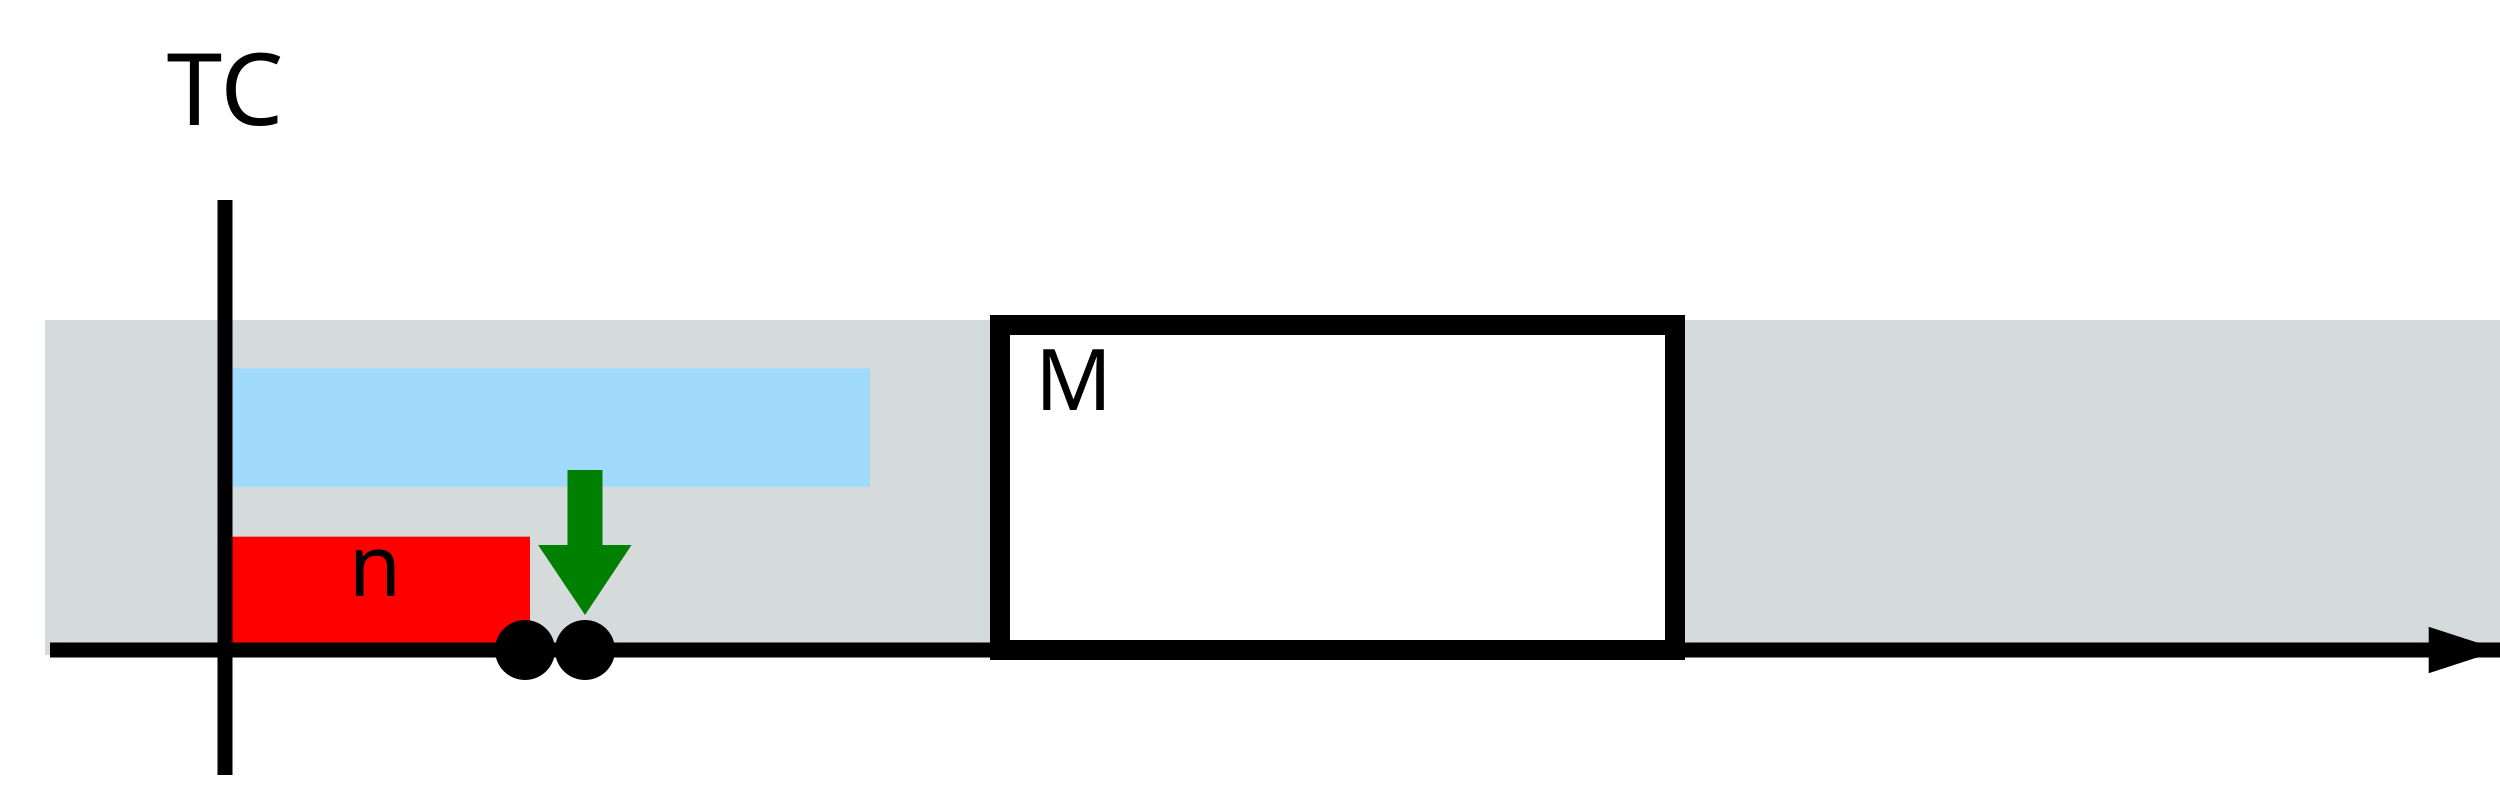
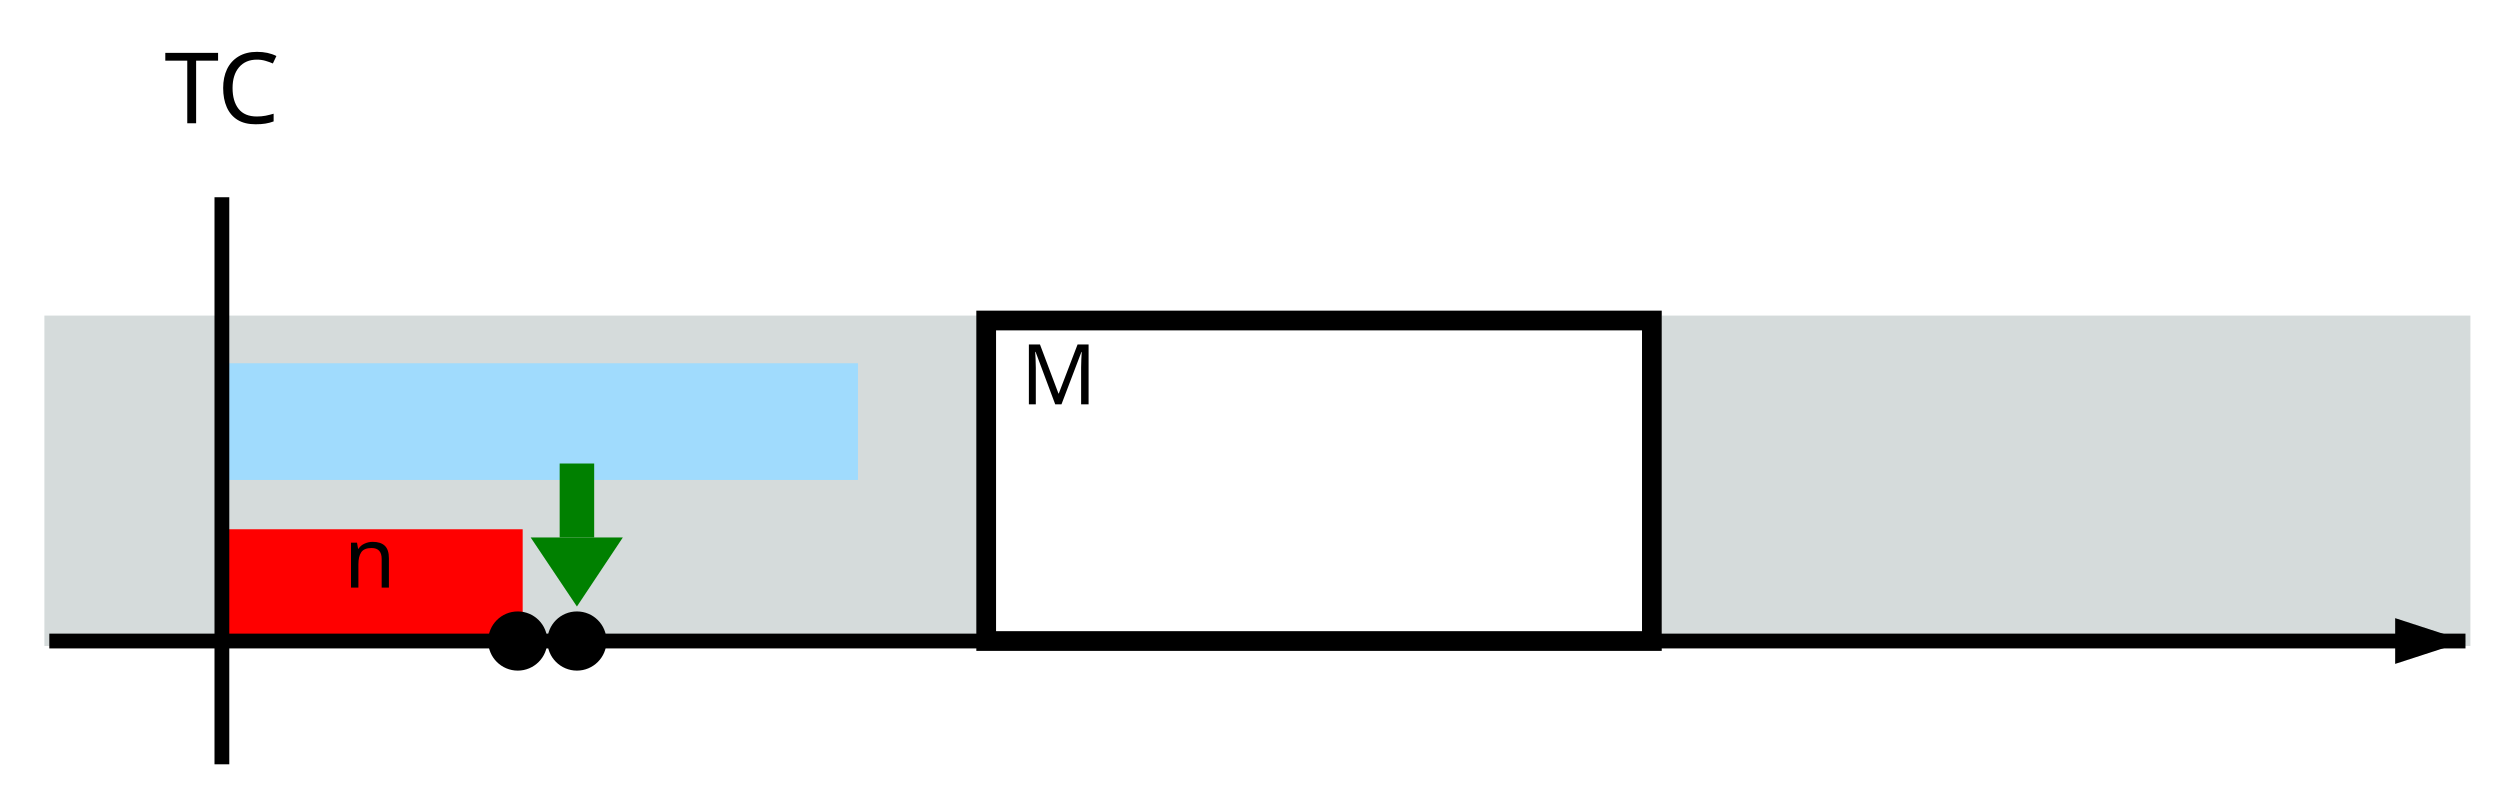
- <svg xmlns="http://www.w3.org/2000/svg" width="500px" height="160px">
+ <svg xmlns="http://www.w3.org/2000/svg" width="507px" height="160px">
  <pattern id="dottedPattern" x="10" y="9" width="10" height="10" patternUnits="userSpaceOnUse">
    <circle cx="6" cy="6" r="3" style="stroke: none; fill: orange" />
  </pattern>
  <rect x="10" y="65" width="190" height="65" stroke="#D5DBDB" stroke-width="2" fill="#D5DBDB " />
  <rect x="338" y="65" width="162" height="65" stroke="#D5DBDB" stroke-width="2" fill="#D5DBDB " />
  <rect x="45" y="74.667" width="128" height="21.667" stroke="#a0dbfd" stroke-width="2" fill="#a0dbfd " />
  <rect x="45" y="108.333" width="60" height="21.667" stroke="red" stroke-width="2" fill="red " />
  <text x="75" y="119.167" font-family="sans-serif" font-size="17px" font-weight="normal" text-anchor="middle" alignment-baseline="middle" fill="black">n</text>
  <rect x="200" y="65" width="135" height="65" stroke="black" stroke-width="4" fill="none " />
  <text x="207" y="82" font-family="sans-serif" font-size="17px" font-weight="normal" text-anchor="start" alignment-baseline="middle" fill="black">M</text>
  <line x1="45" y1="40" x2="45" y2="155" stroke="black" stroke-width="3" />
  <text x="45" y="25" font-family="sans-serif" font-size="20px" font-weight="normal" text-anchor="middle" alignment-baseline="middle" fill="black">TC</text>
  <marker id="Arrowhead" markerWidth="4" markerHeight="2.67" orient="auto" refX="0" refY="1.33">
    <polygon points="0 0, 2 1.33, 0 2.67" fill="green" />
  </marker>
  <path d="m 117 94 v15" stroke="green" stroke-width="7" marker-end="url(#Arrowhead)" />
  <circle cx="105" cy="130" r="6" fill="black" />
  <circle cx="117" cy="130" r="6" fill="black" />
-   <path d="M 10 130 h 500" stroke="#000" stroke-width="3" fill="none" />
+   <path d="M 10 130 h 490" stroke="#000" stroke-width="3" fill="none" />
  <path d="M 500 130 l -14.26 4.64v -9.28z" stroke="#000" stroke-width="0" />
</svg>
